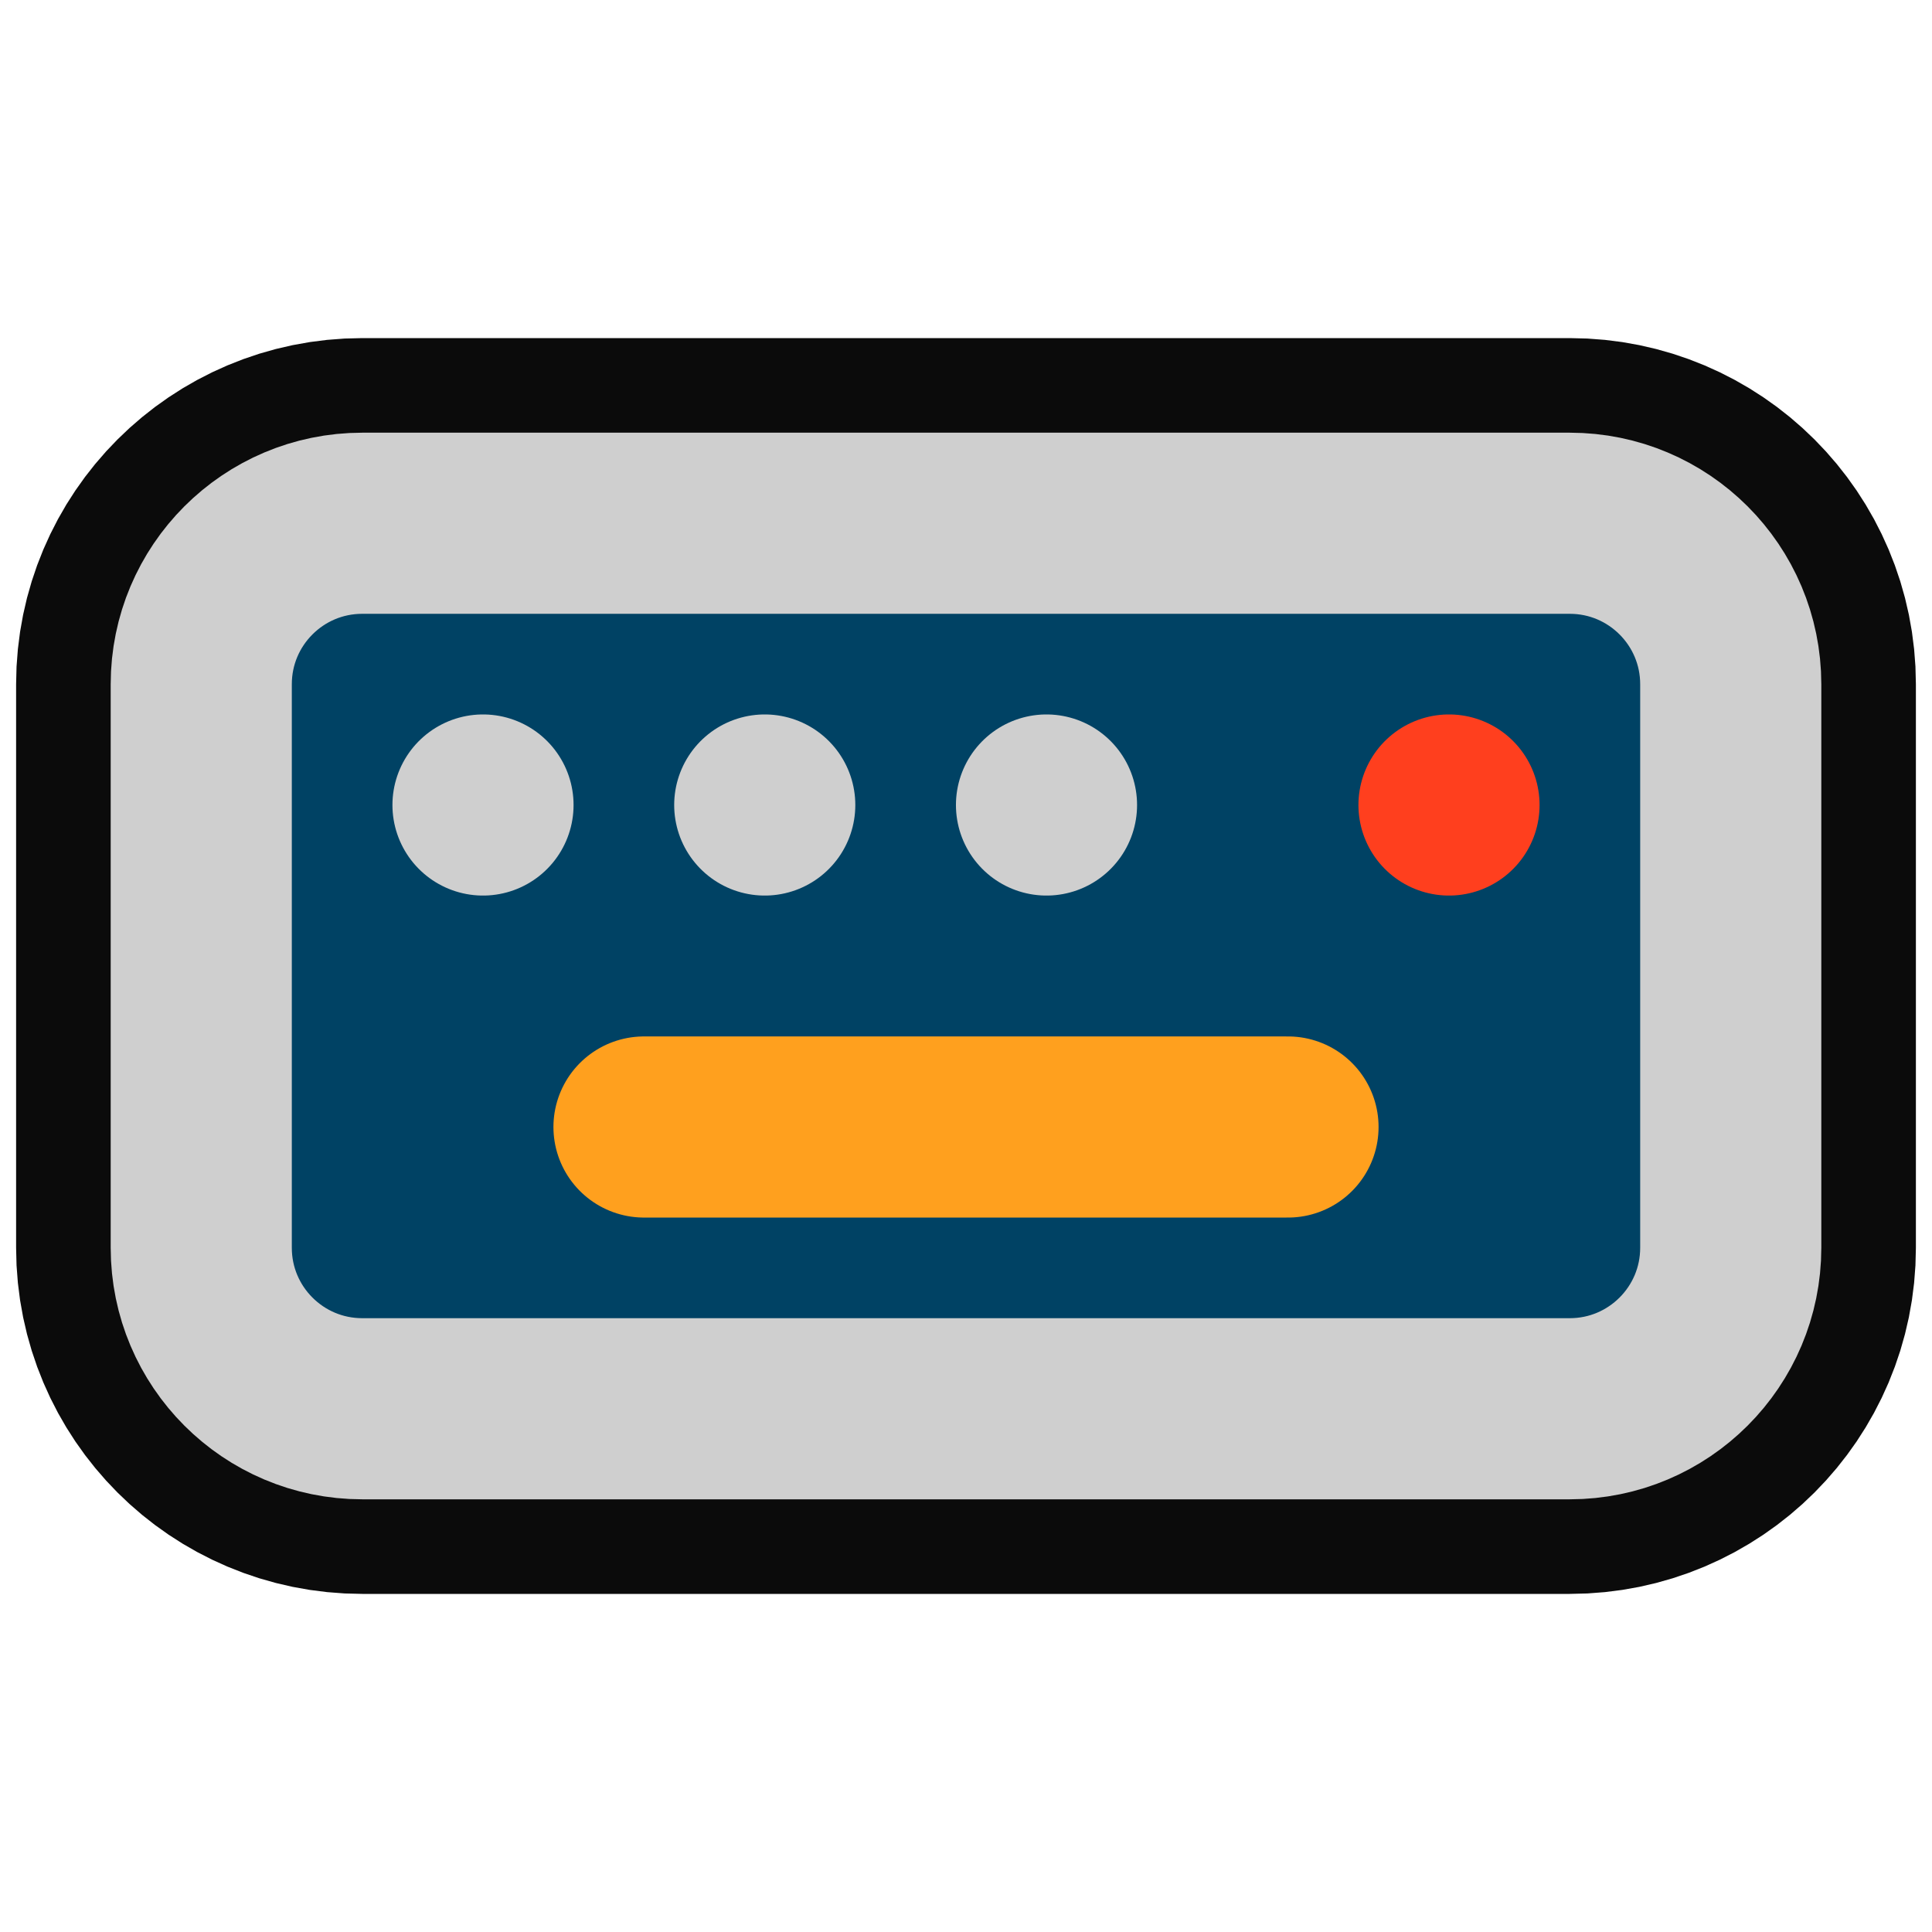
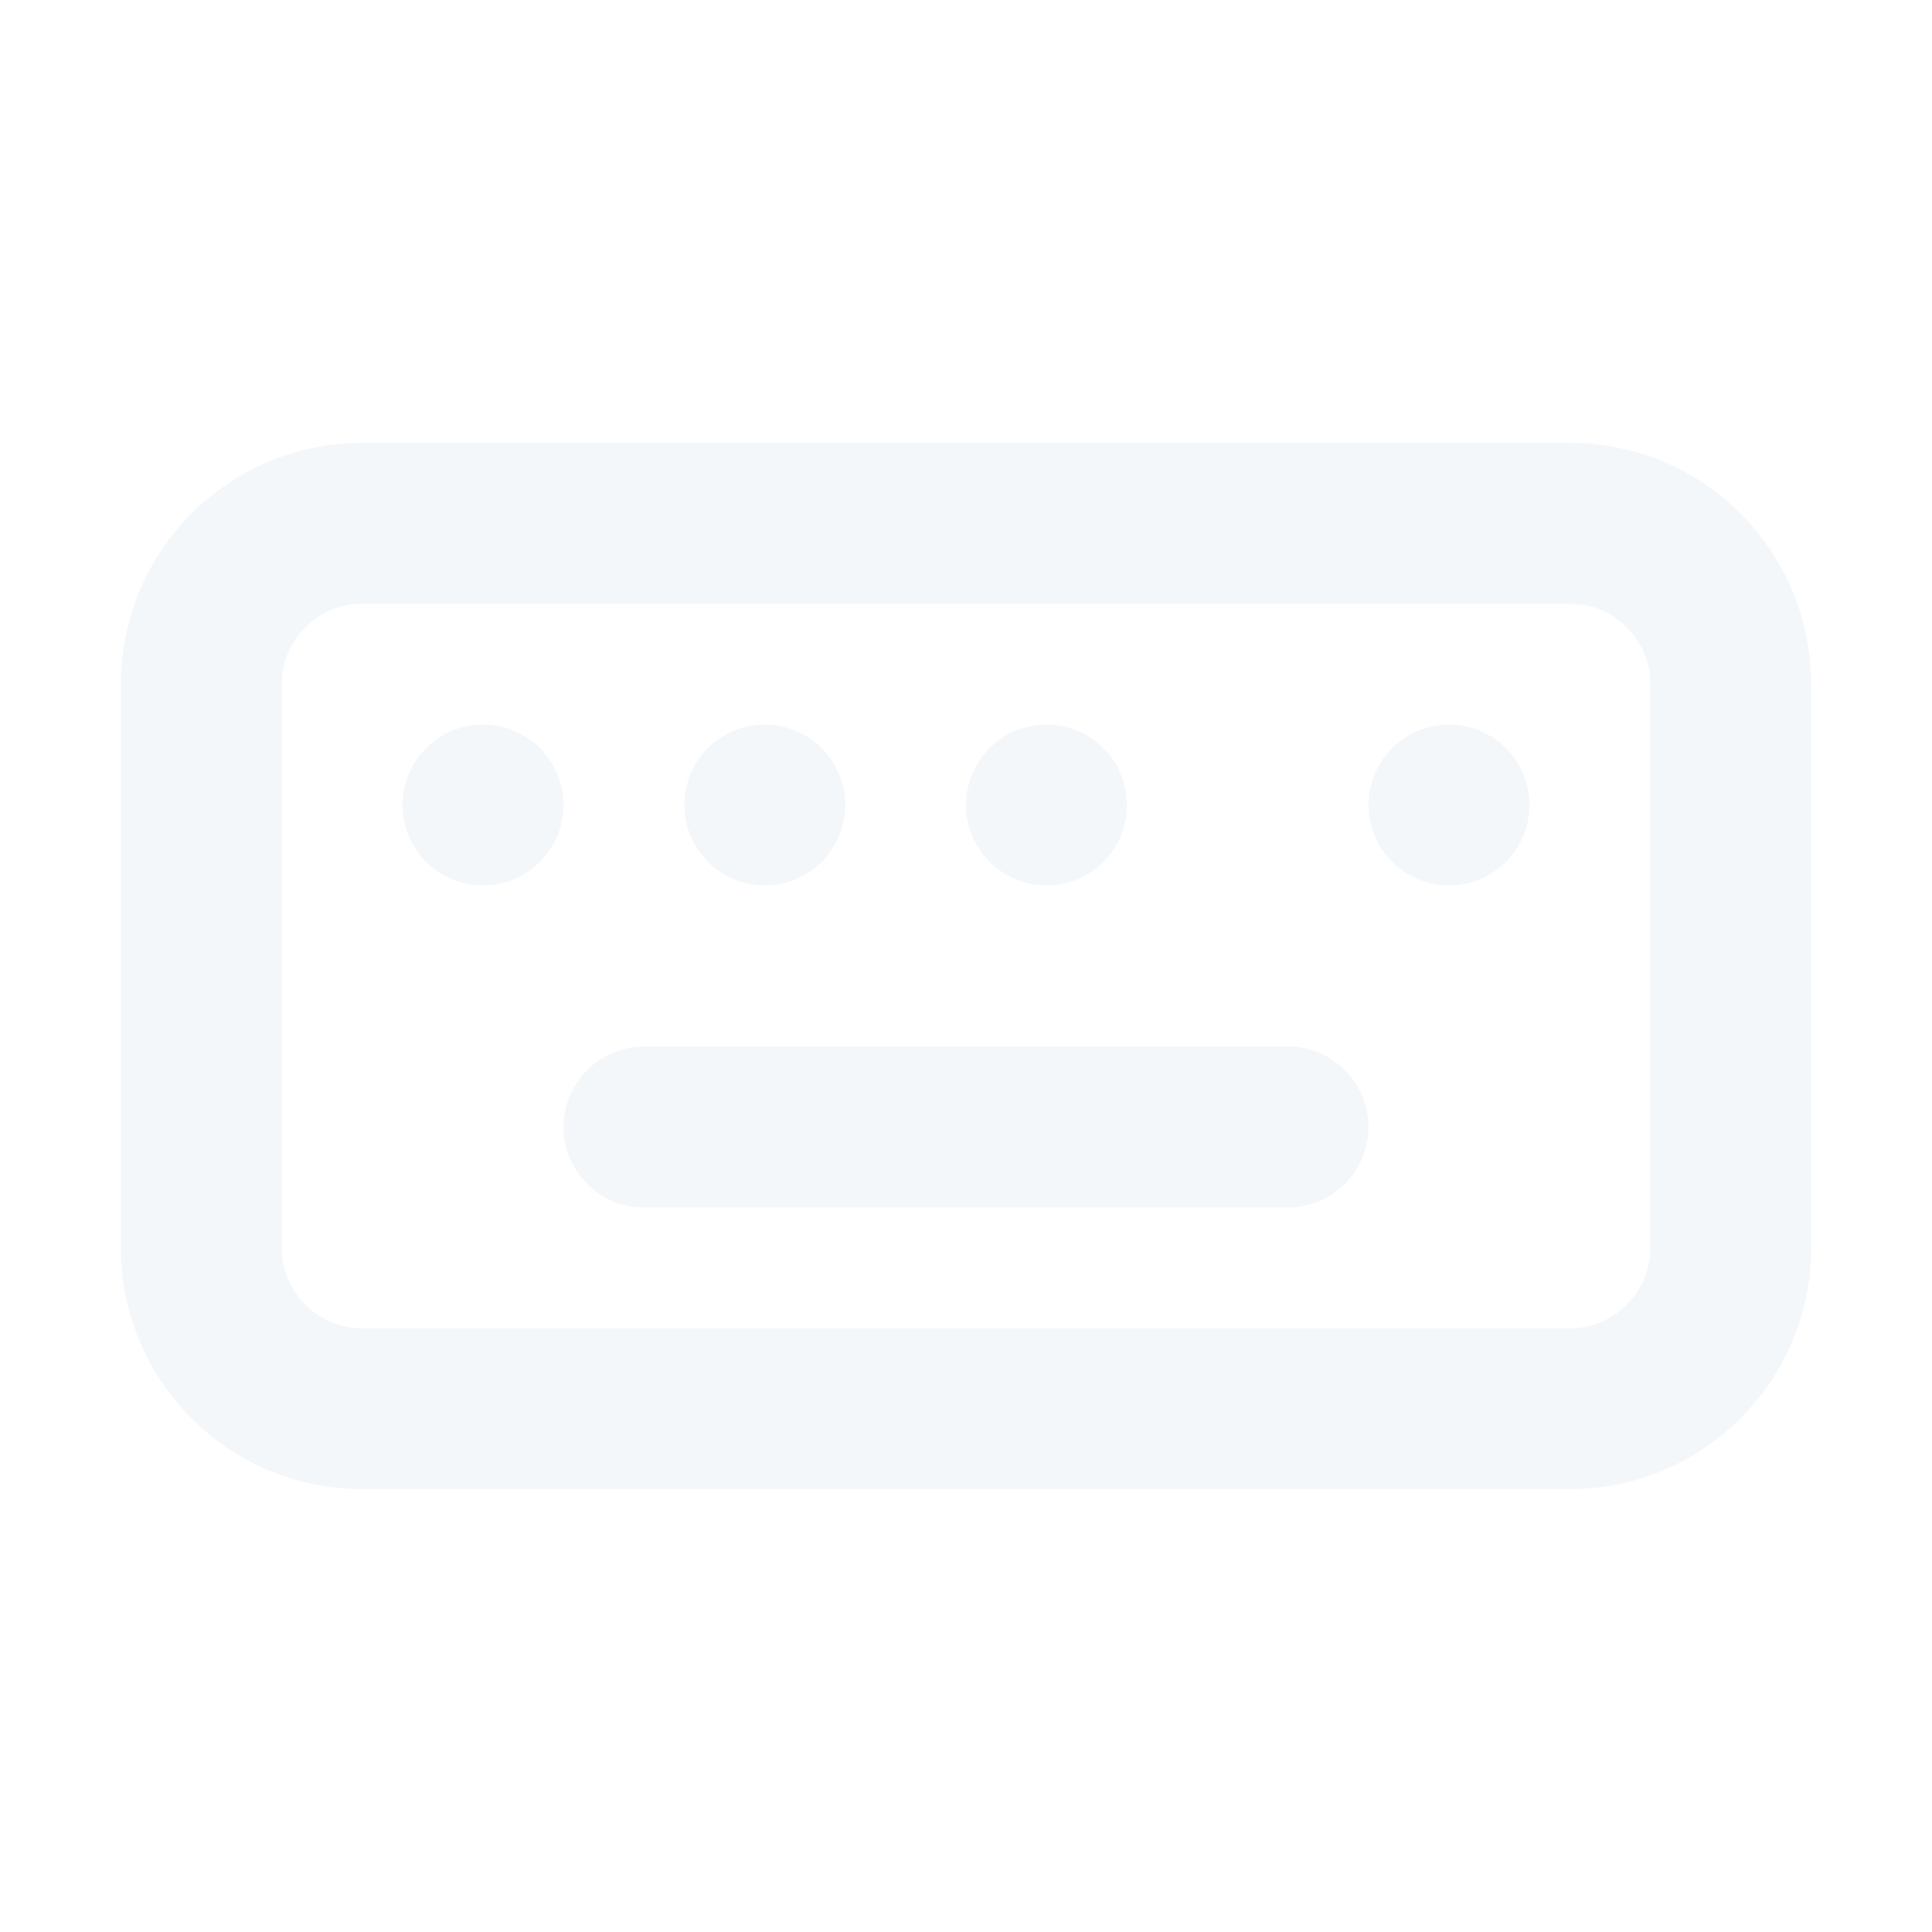
- <svg xmlns="http://www.w3.org/2000/svg" viewBox="0 0 24 24" fill="none" stroke-linecap="round" stroke-linejoin="round">
-   <g stroke="#0b0b0b" stroke-width="4.6">
-     <rect x="2.5" y="6.5" width="19" height="11" rx="2" fill="#0b0b0b" />
-     <path d="M6,10h0" fill="none" />
-     <path d="M9.5,10h0" fill="none" />
-     <path d="M13,10h0" fill="none" />
-     <path d="M18,10h0" fill="none" />
-     <path d="M8,14H16" fill="none" />
-   </g>
-   <g stroke-width="2.25">
-     <rect x="2.5" y="6.5" width="19" height="11" rx="2" stroke="#cfcfcf" fill="#004264" />
-     <path d="M6,10h0" stroke="#cfcfcf" fill="none" />
-     <path d="M9.5,10h0" stroke="#cfcfcf" fill="none" />
-     <path d="M13,10h0" stroke="#cfcfcf" fill="none" />
-     <path d="M18,10h0" stroke="#ff3f1e" fill="none" />
-     <path d="M8,14H16" stroke="#ffa01e" fill="none" />
-   </g>
+ <svg xmlns="http://www.w3.org/2000/svg" viewBox="0 0 24 24" fill="none" stroke-linecap="round" stroke-linejoin="round" stroke-width="2">
+   <rect x="2.5" y="6.5" width="19" height="11" rx="2" stroke="#f4f7fa" fill="none" />
+   <path d="M6,10h0" stroke="#f4f7fa" fill="none" />
+   <path d="M9.5,10h0" stroke="#f4f7fa" fill="none" />
+   <path d="M13,10h0" stroke="#f4f7fa" fill="none" />
+   <path d="M18,10h0" stroke="#f4f7fa" fill="none" />
+   <path d="M8,14H16" stroke="#f4f7fa" fill="none" />
</svg>
